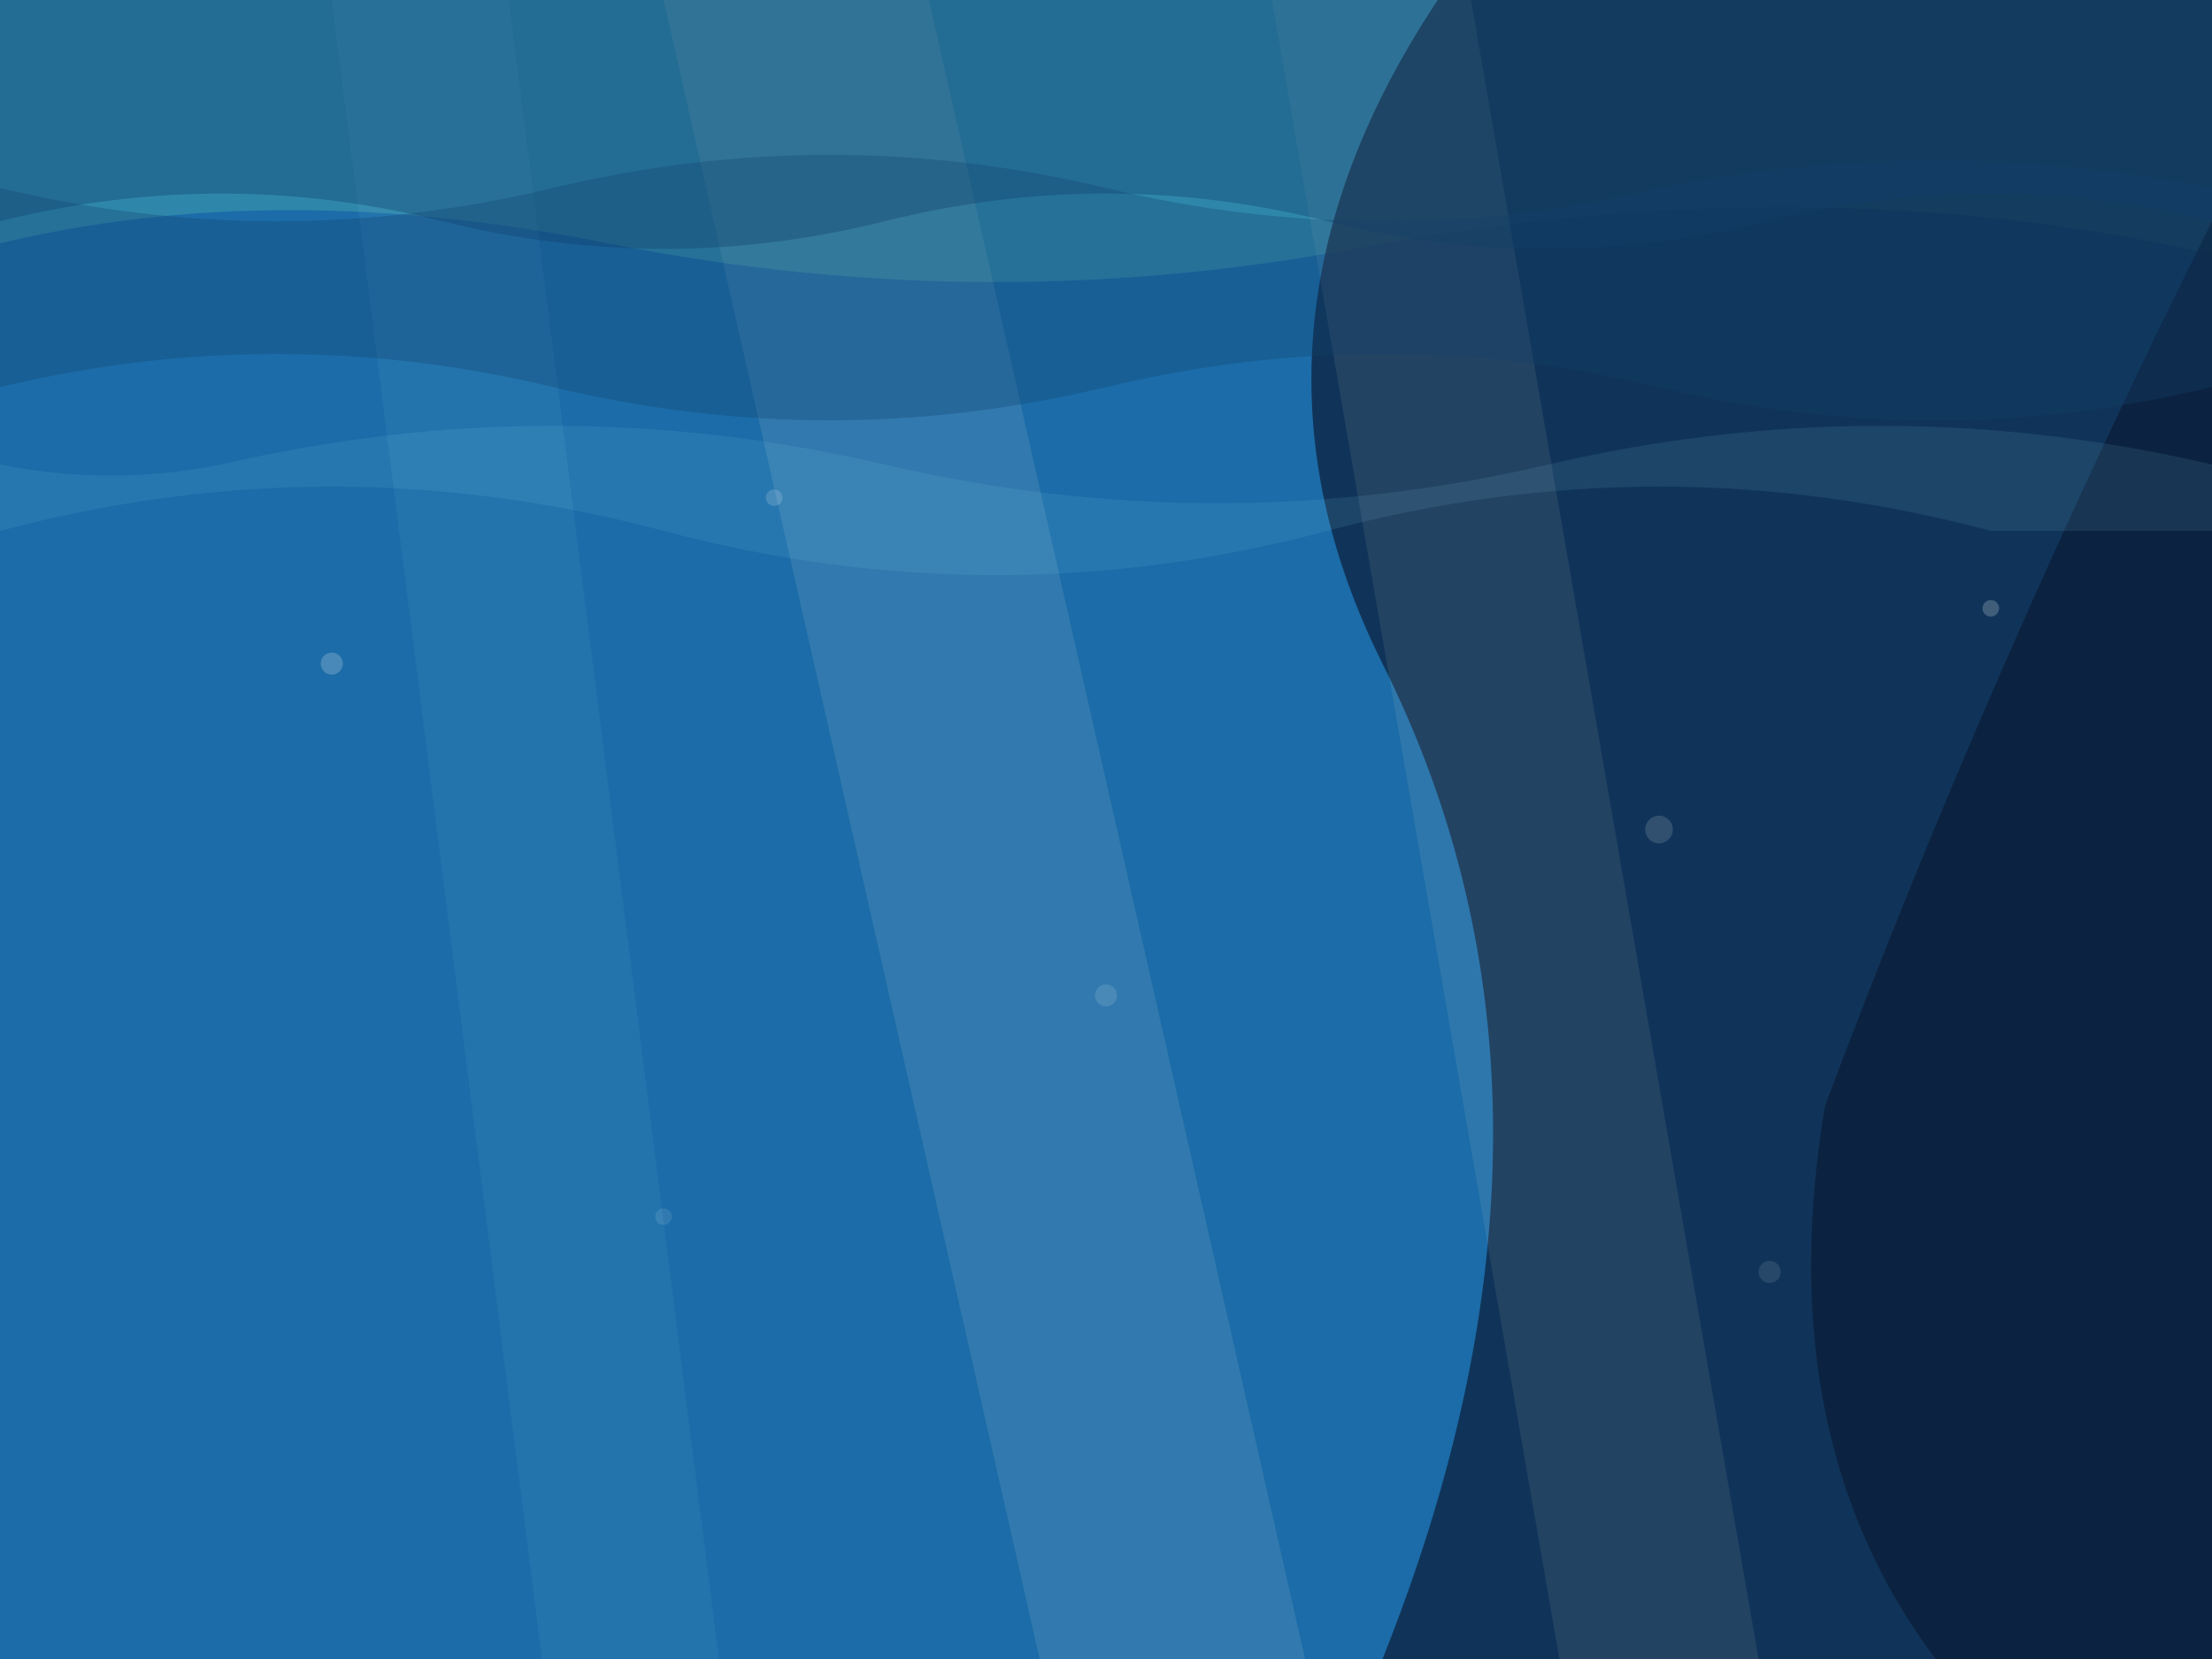
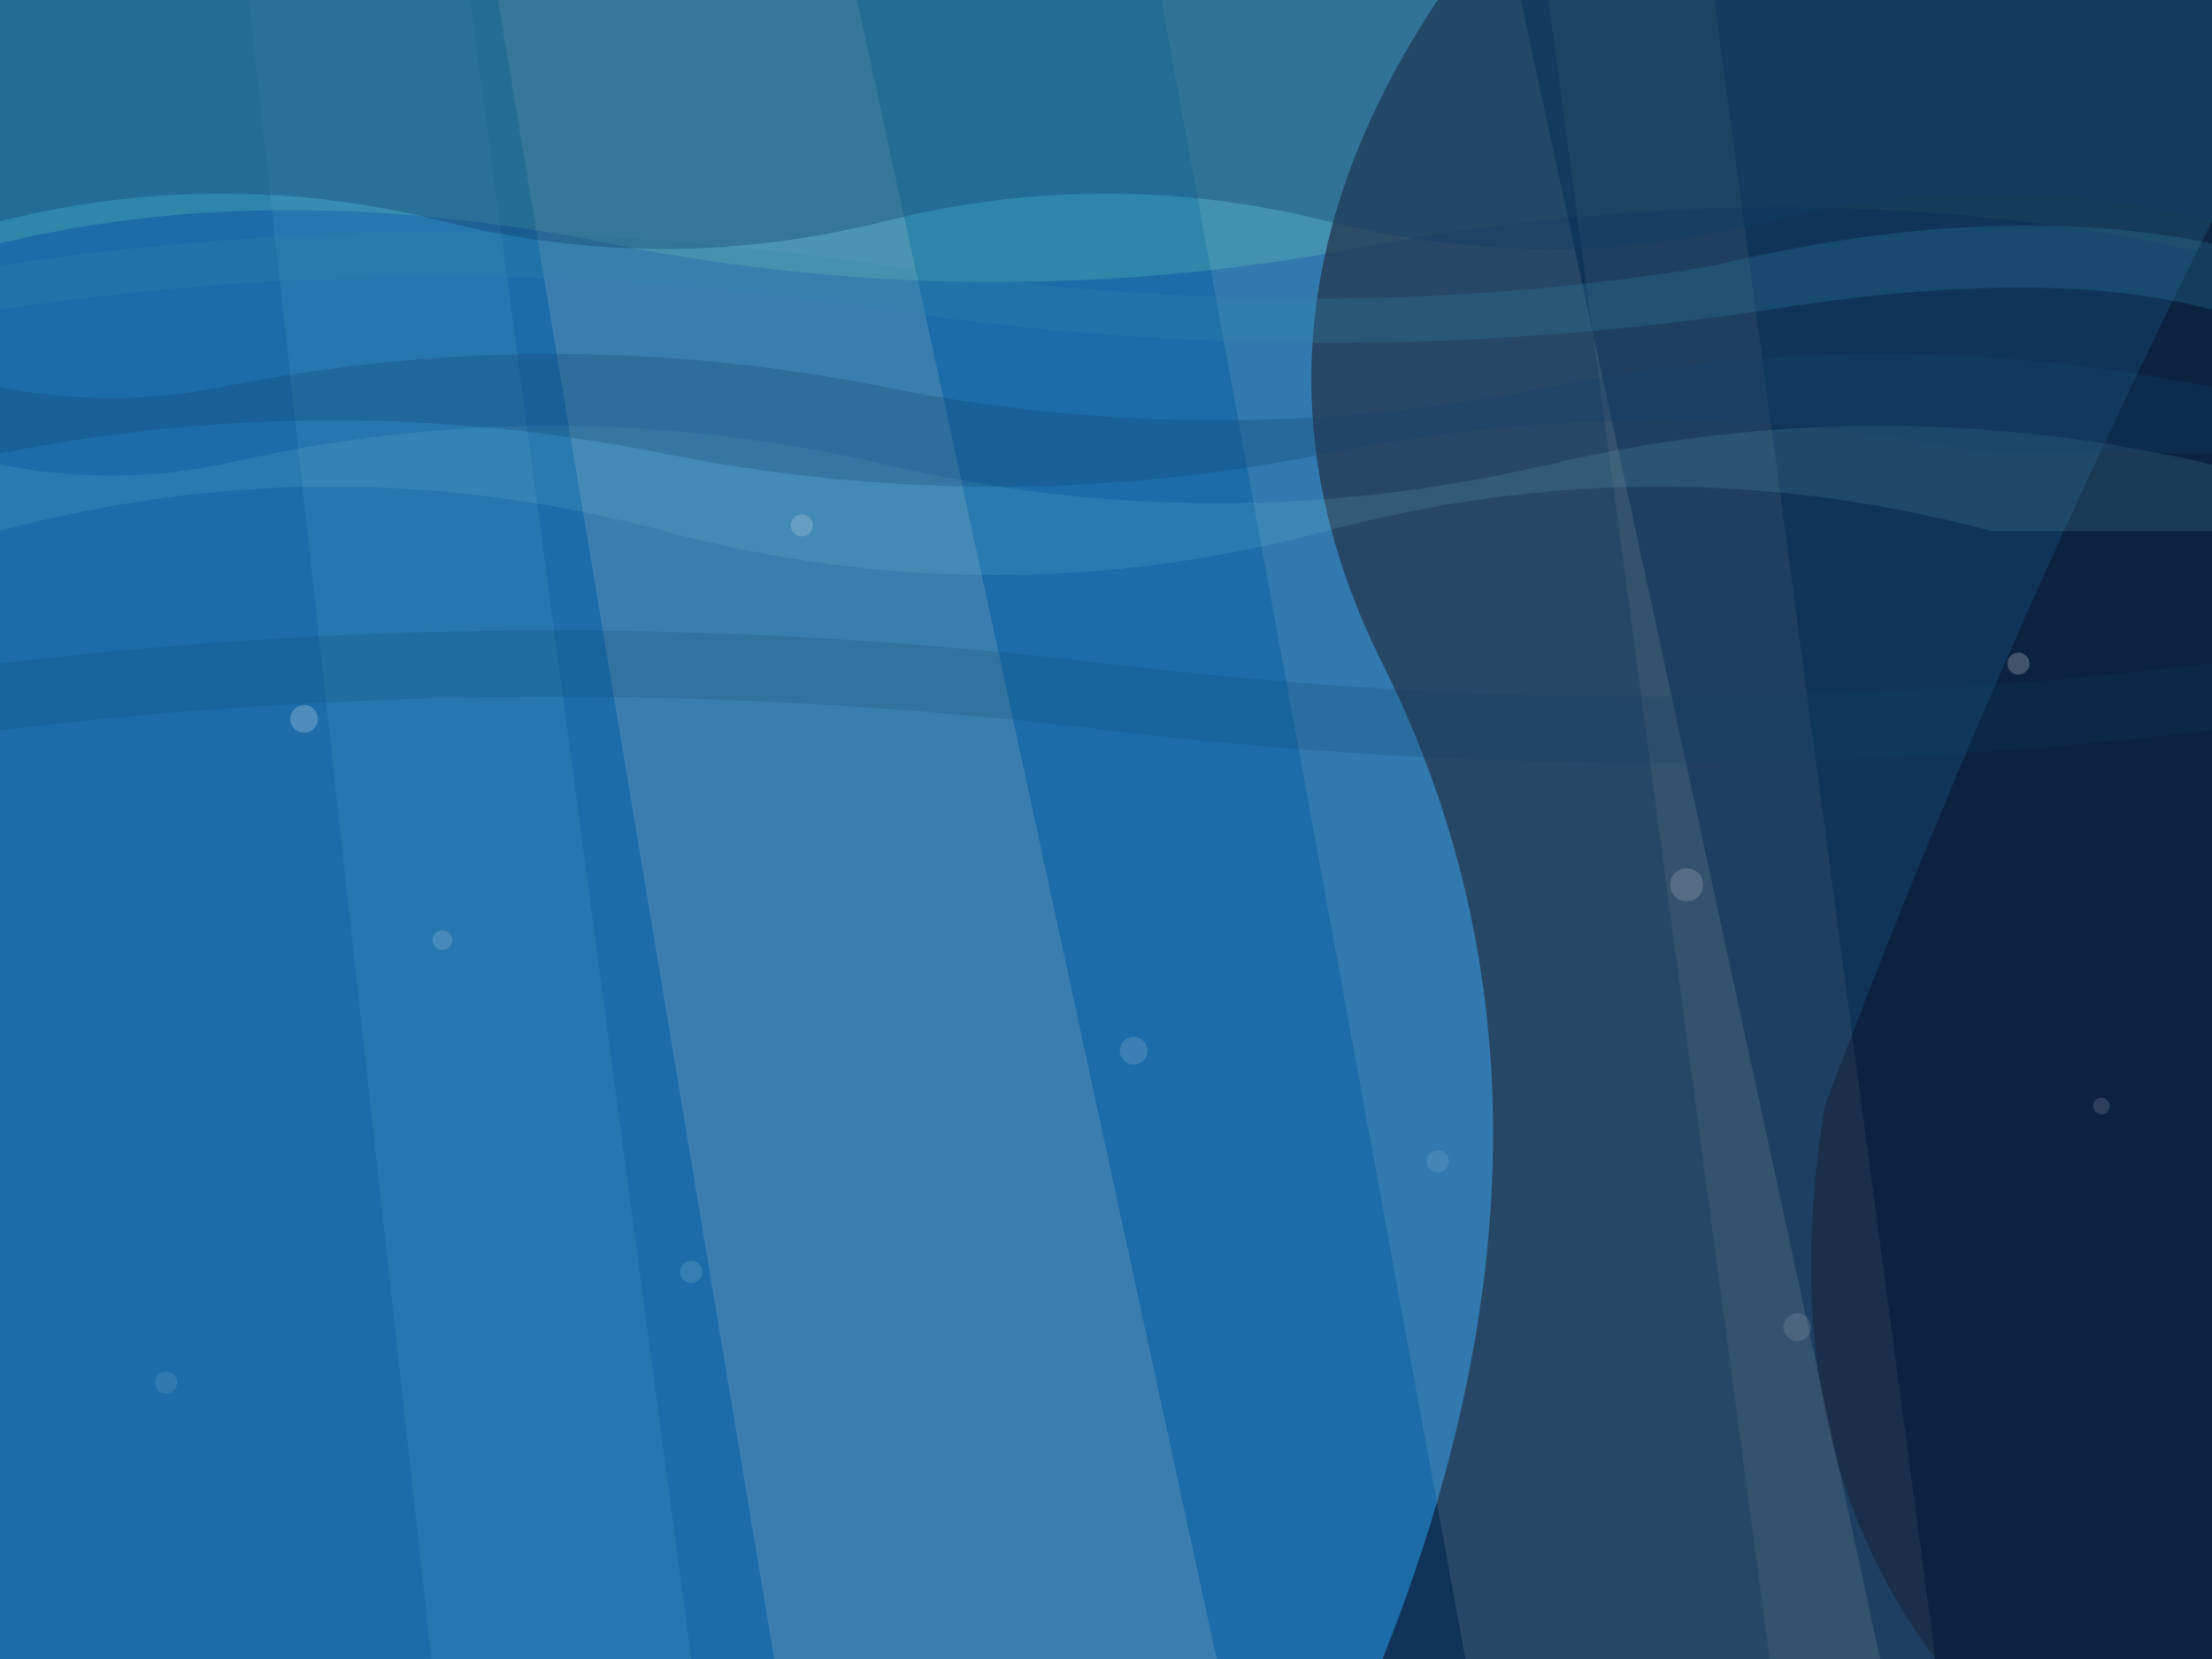
<svg xmlns="http://www.w3.org/2000/svg" viewBox="0 0 400 300">
  <g id="scene-water-far">
    <rect width="400" height="300" fill="#1B6CA8" />
    <path d="M0 0 L400 0 L400 46 Q330 30 250 44 Q180 58 110 44 Q50 32 0 44 Z" fill="#2E86AB" />
    <path d="M400 0 L400 300 L250 300 Q290 200 250 120 Q220 60 260 0 Z" fill="#0B1E3A" opacity="0.72" />
    <path d="M400 40 Q360 120 330 200 Q320 260 350 300 L400 300 Z" fill="#081730" opacity="0.6" />
-     <path d="M120 0 L168 0 L236 300 L188 300 Z" fill="#FFF3DC" opacity="0.1" />
-     <path d="M230 0 L266 0 L318 300 L282 300 Z" fill="#FFF3DC" opacity="0.08" />
-     <path d="M60 0 L92 0 L130 300 L98 300 Z" fill="#8FE3F0" opacity="0.07" />
-     <path d="M0 96 Q60 80 120 96 Q180 112 240 96 Q300 80 360 96 L400 96 L400 84 Q340 70 280 84 Q220 98 160 84 Q100 70 40 84 Q20 88 0 84 Z" fill="#8FE3F0" opacity="0.1" />
+     <path d="M90 0 L155 0 L220 300 L140 300 Z" fill="#FFF3DC" opacity="0.14" />
+     <path d="M210 0 L275 0 L340 300 L265 300 Z" fill="#FFF3DC" opacity="0.1" />
+     <path d="M45 0 L85 0 L125 300 L78 300 Z" fill="#8FE3F0" opacity="0.09" />
+     <path d="M280 0 L310 0 L350 300 L320 300 Z" fill="#FFF3DC" opacity="0.06" />
+     <path d="M0 96 Q60 80 120 96 Q180 112 240 96 Q300 80 360 96 L400 96 L400 84 Q340 70 280 84 Q220 98 160 84 Q100 70 40 84 Q20 88 0 84 Z" fill="#8FE3F0" opacity="0.12" />
+     <path d="M0 56 Q80 44 160 56 Q240 68 320 56 Q370 48 400 56 L400 44 Q360 36 310 48 Q240 60 160 48 Q80 36 0 48 Z" fill="#2E86AB" opacity="0.25" />
    <path d="M0 40 Q40 30 80 40 Q120 50 160 40 Q200 30 240 40 Q280 50 320 40 Q360 30 400 40 L400 0 L0 0 Z" fill="#0D3B66" opacity="0.35" />
-     <path d="M0 70 Q50 58 100 70 Q150 82 200 70 Q250 58 300 70 Q350 82 400 70 L400 34 Q350 24 300 34 Q250 46 200 34 Q150 22 100 34 Q50 46 0 34 Z" fill="#123F6B" opacity="0.3" />
-     <circle cx="60" cy="120" r="2" fill="#FFFFFF" opacity="0.2" />
-     <circle cx="140" cy="90" r="1.5" fill="#FFFFFF" opacity="0.16" />
-     <circle cx="300" cy="150" r="2.5" fill="#FFFFFF" opacity="0.14" />
-     <circle cx="360" cy="110" r="1.5" fill="#FFFFFF" opacity="0.2" />
-     <circle cx="200" cy="180" r="2" fill="#FFFFFF" opacity="0.12" />
-     <circle cx="120" cy="220" r="1.5" fill="#FFFFFF" opacity="0.1" />
-     <circle cx="320" cy="230" r="2" fill="#FFFFFF" opacity="0.1" />
+     <path d="M0 82 Q60 70 120 82 Q180 94 240 82 Q300 70 360 82 L400 82 L400 70 Q340 58 280 70 Q220 82 160 70 Q100 58 40 70 Q20 74 0 70 Z" fill="#123F6B" opacity="0.28" />
+     <path d="M0 120 Q100 108 200 120 Q300 132 400 120 L400 132 Q300 144 200 132 Q100 120 0 132 Z" fill="#0D3B66" opacity="0.18" />
+     <circle cx="55" cy="130" r="2.5" fill="#FFFFFF" opacity="0.22" />
+     <circle cx="145" cy="95" r="2" fill="#FFFFFF" opacity="0.18" />
+     <circle cx="305" cy="160" r="3" fill="#FFFFFF" opacity="0.16" />
+     <circle cx="365" cy="120" r="2" fill="#FFFFFF" opacity="0.22" />
+     <circle cx="205" cy="190" r="2.5" fill="#FFFFFF" opacity="0.14" />
+     <circle cx="125" cy="230" r="2" fill="#FFFFFF" opacity="0.12" />
+     <circle cx="325" cy="240" r="2.5" fill="#FFFFFF" opacity="0.12" />
+     <circle cx="80" cy="170" r="1.8" fill="#FFFFFF" opacity="0.15" />
+     <circle cx="260" cy="210" r="2" fill="#FFFFFF" opacity="0.1" />
+     <circle cx="380" cy="200" r="1.5" fill="#FFFFFF" opacity="0.13" />
+     <circle cx="30" cy="250" r="2" fill="#FFFFFF" opacity="0.1" />
  </g>
</svg>
